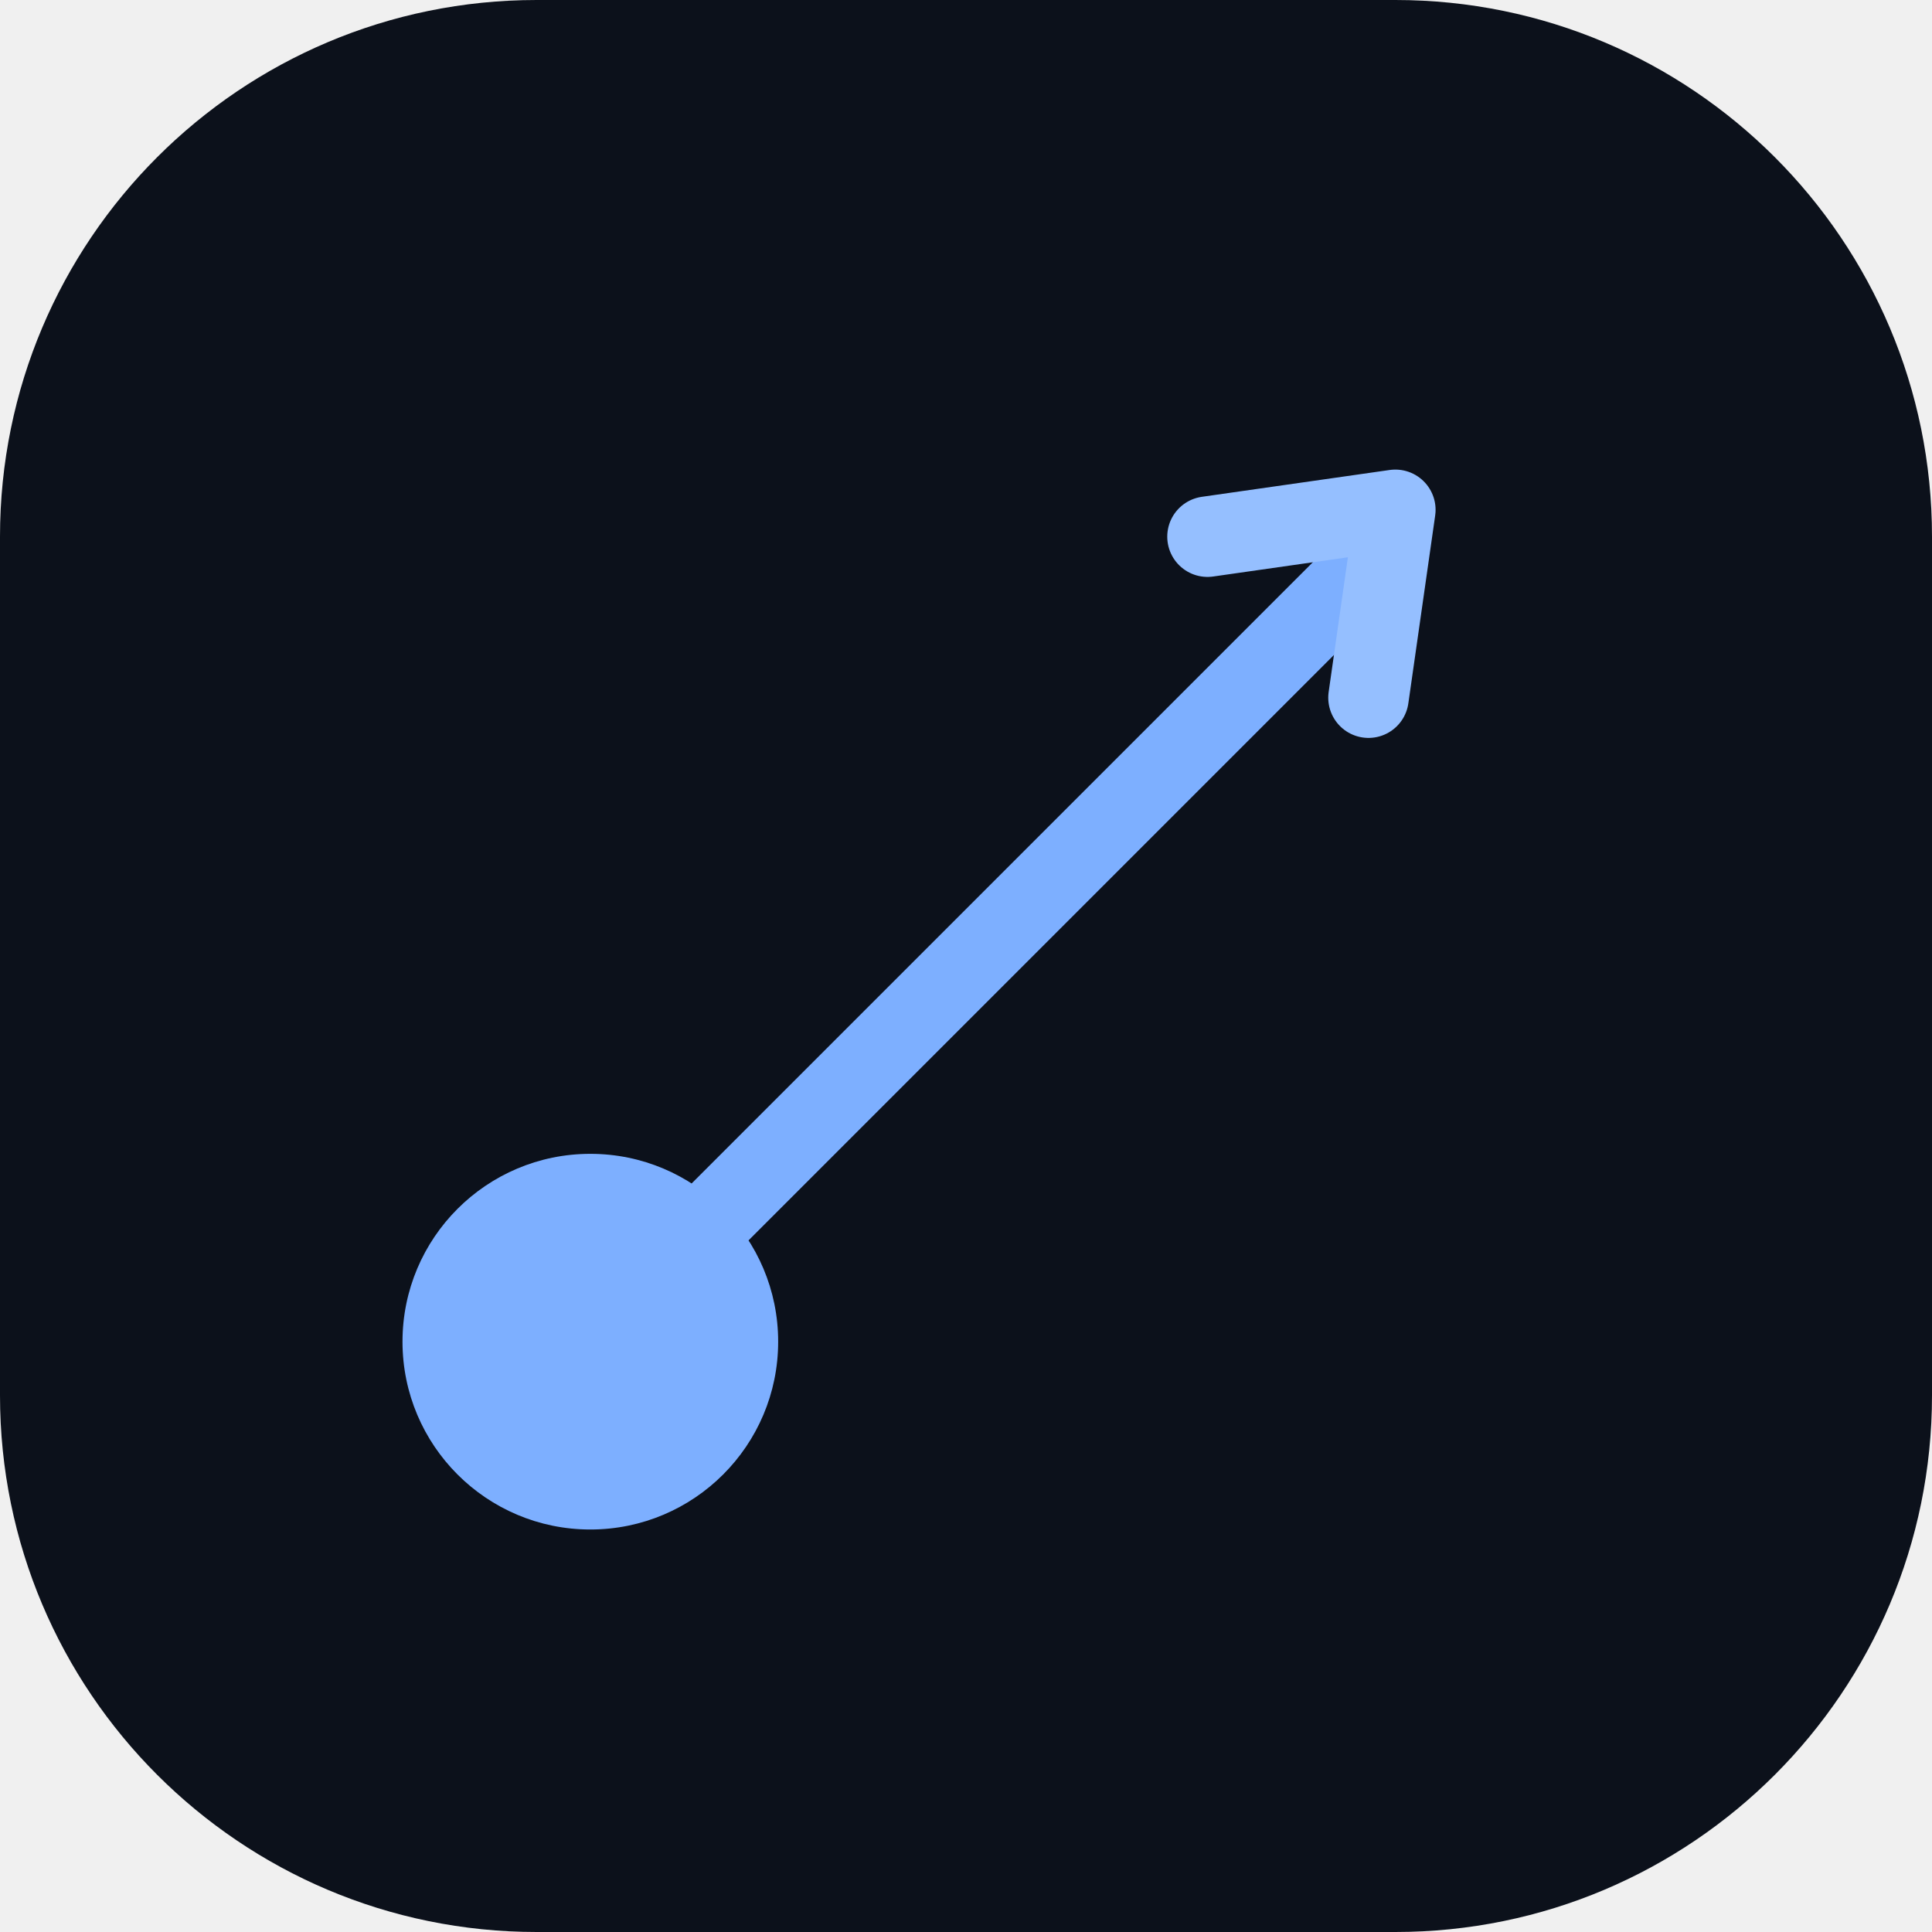
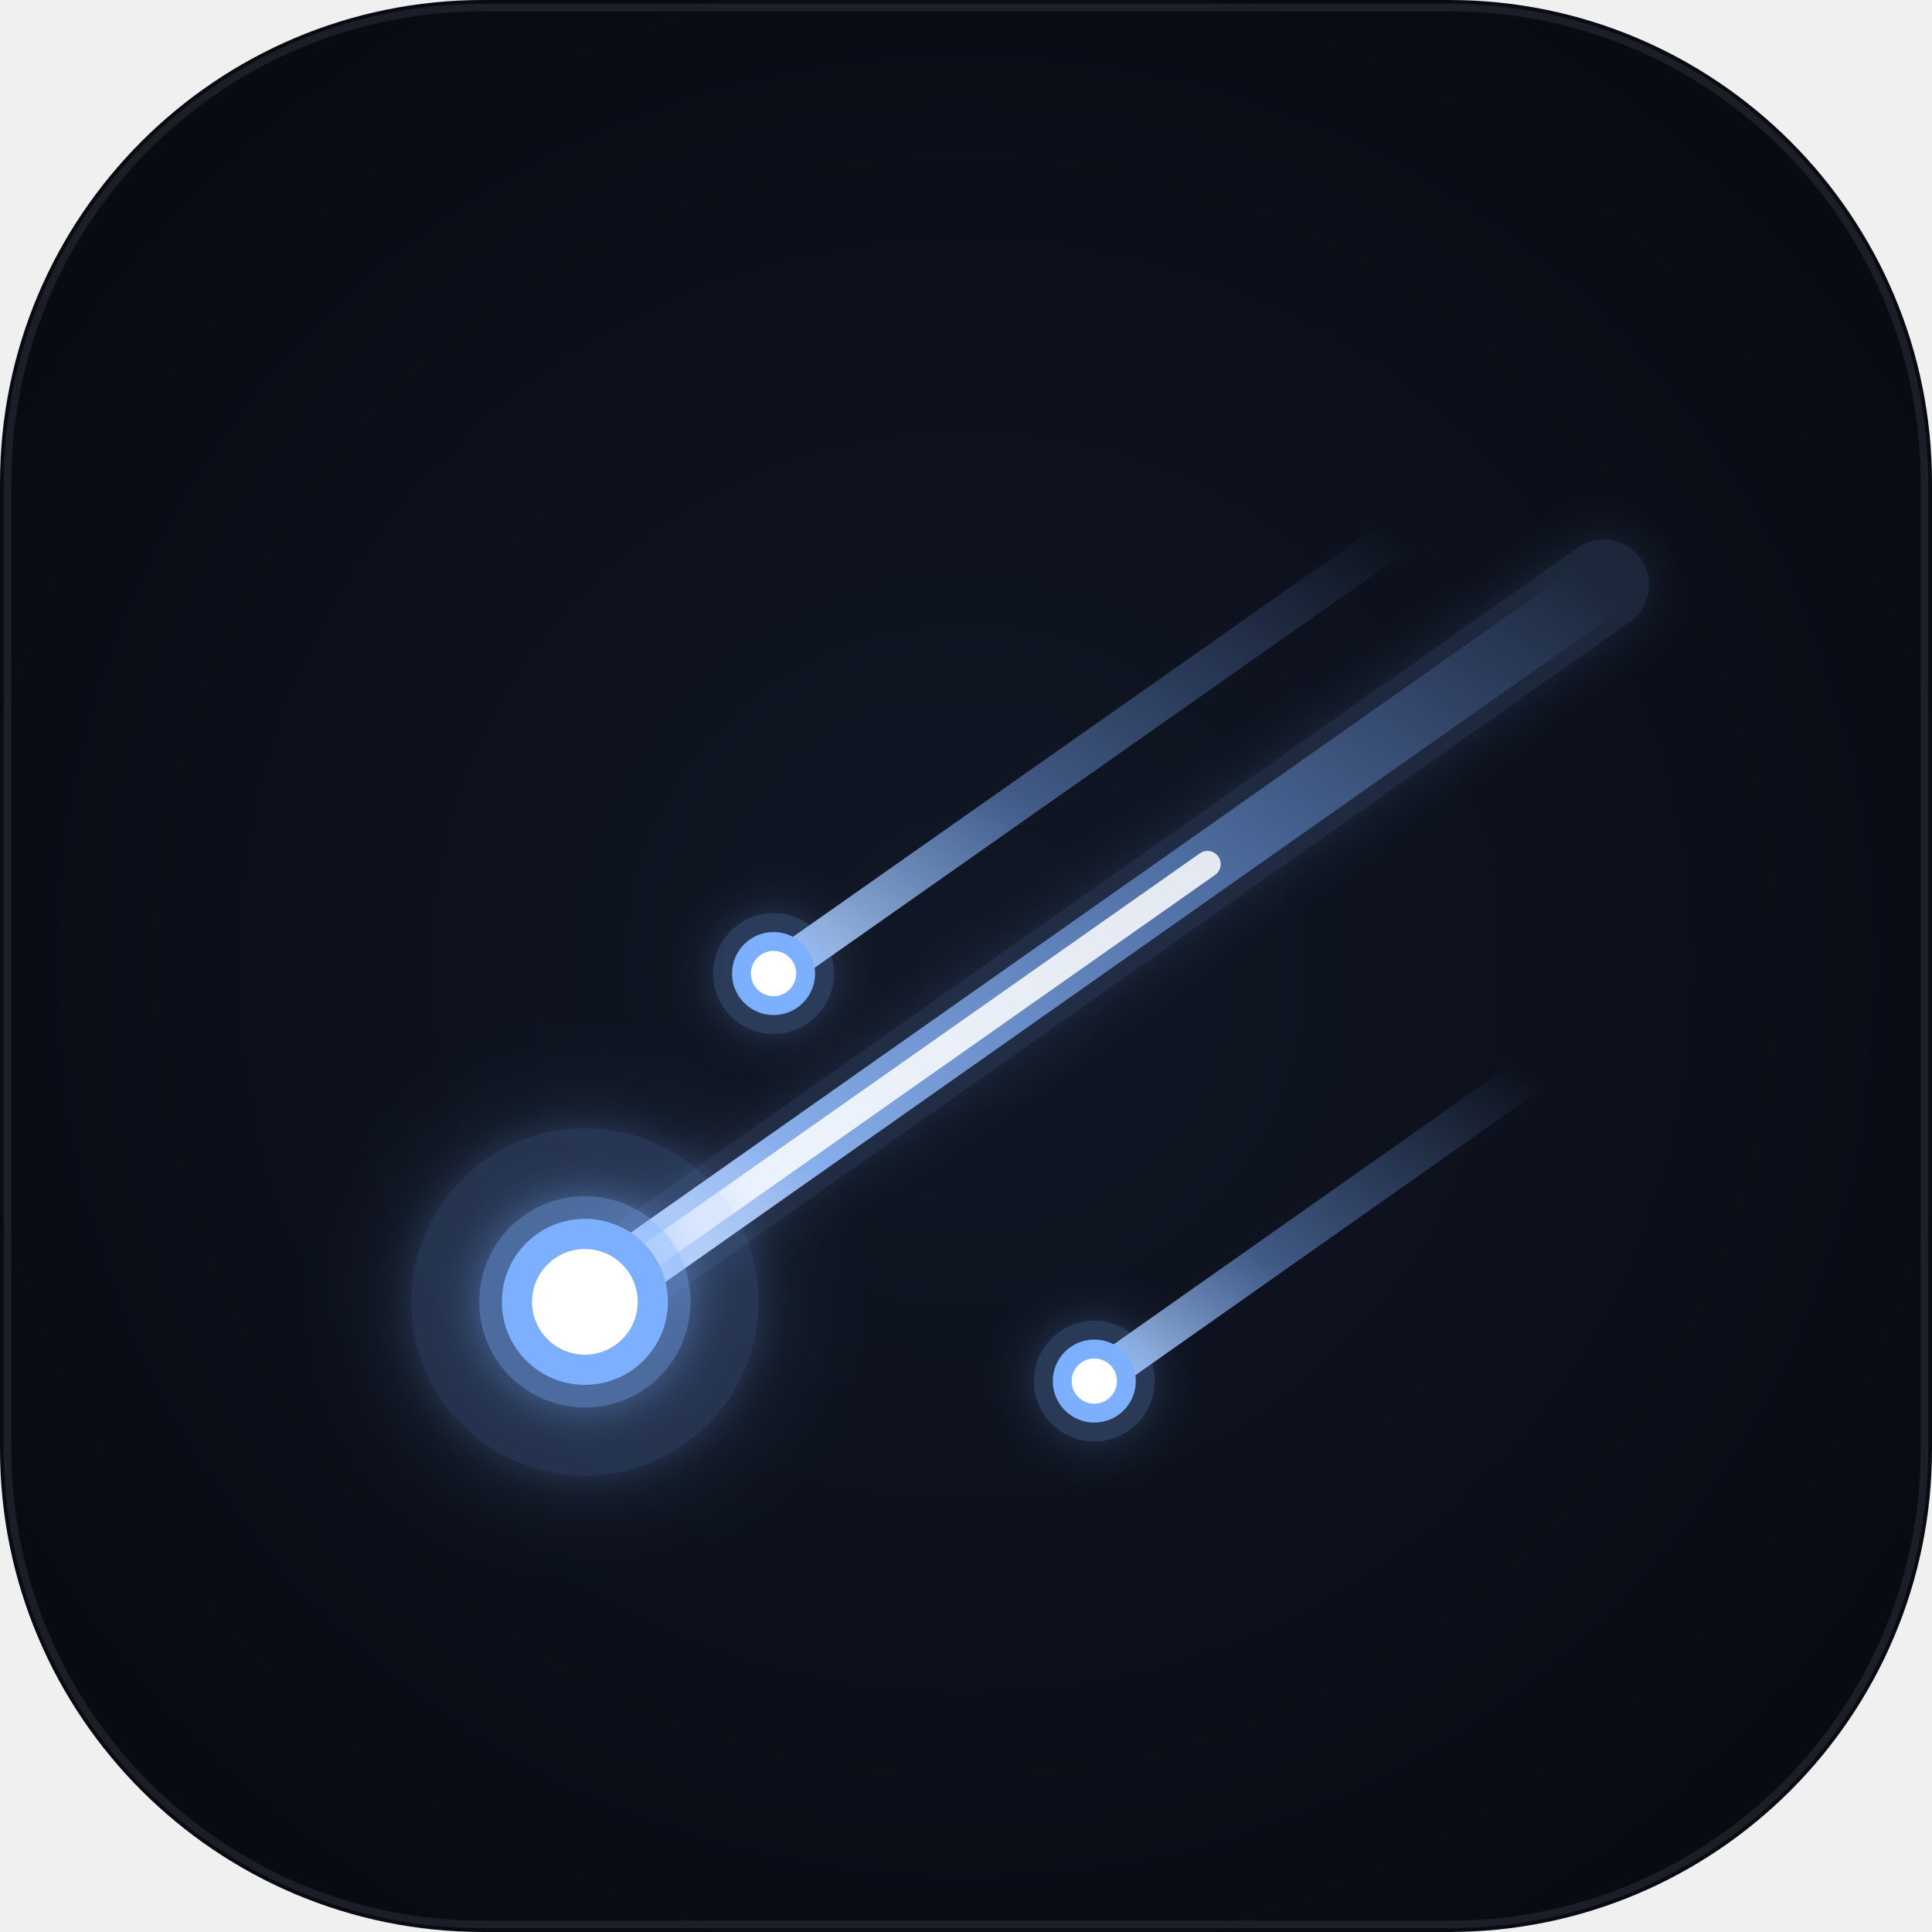
- <svg xmlns="http://www.w3.org/2000/svg" viewBox="0 0 72 72" fill="none">
-   <rect width="72" height="72" rx="20" fill="#0C111B" />
-   <path d="M22 50 50 22" stroke="#7DAFFF" stroke-width="3" stroke-linecap="round" />
-   <circle cx="22" cy="50" r="7" fill="#7DAFFF" />
-   <path d="m45 20 7-1-1 7" stroke="#95BFFF" stroke-width="3" stroke-linecap="round" stroke-linejoin="round" />
+ <svg xmlns="http://www.w3.org/2000/svg" viewBox="0 0 512 512" width="512" height="512" fill="none">
+   <defs>
+     <radialGradient id="cardBg" cx="50%" cy="50%" r="72%">
+       <stop offset="0%" stop-color="#111726" />
+       <stop offset="55%" stop-color="#0B0F19" />
+       <stop offset="100%" stop-color="#06080E" />
+     </radialGradient>
+     <linearGradient id="mainMeteor" x1="100%" y1="0%" x2="0%" y2="100%">
+       <stop offset="0%" stop-color="#7DAFFF" stop-opacity="0" />
+       <stop offset="40%" stop-color="#7DAFFF" stop-opacity="0.5" />
+       <stop offset="80%" stop-color="#95BFFF" stop-opacity="0.9" />
+       <stop offset="100%" stop-color="#FFFFFF" stop-opacity="1" />
+     </linearGradient>
+     <linearGradient id="secondaryMeteorTop" x1="100%" y1="0%" x2="0%" y2="100%">
+       <stop offset="0%" stop-color="#7DAFFF" stop-opacity="0" />
+       <stop offset="60%" stop-color="#7DAFFF" stop-opacity="0.45" />
+       <stop offset="100%" stop-color="#B8D7FF" stop-opacity="0.95" />
+     </linearGradient>
+     <linearGradient id="secondaryMeteorBottom" x1="100%" y1="0%" x2="0%" y2="100%">
+       <stop offset="0%" stop-color="#7DAFFF" stop-opacity="0" />
+       <stop offset="60%" stop-color="#7DAFFF" stop-opacity="0.45" />
+       <stop offset="100%" stop-color="#B8D7FF" stop-opacity="0.95" />
+     </linearGradient>
+     <filter id="softGlow" x="-50%" y="-50%" width="200%" height="200%">
+       <feGaussianBlur in="SourceGraphic" stdDeviation="6" result="blur" />
+       <feMerge>
+         <feMergeNode in="blur" />
+         <feMergeNode in="SourceGraphic" />
+       </feMerge>
+     </filter>
+     <filter id="heroAura" x="-100%" y="-100%" width="300%" height="300%">
+       <feGaussianBlur in="SourceGraphic" stdDeviation="14" result="blurWide" />
+       <feGaussianBlur in="SourceGraphic" stdDeviation="4" result="blurSharp" />
+       <feMerge>
+         <feMergeNode in="blurWide" />
+         <feMergeNode in="blurSharp" />
+         <feMergeNode in="SourceGraphic" />
+       </feMerge>
+     </filter>
+     <clipPath id="squircle">
+       <rect width="512" height="512" rx="128" />
+     </clipPath>
+   </defs>
+   <g clip-path="url(#squircle)">
+     <rect width="512" height="512" fill="url(#cardBg)" />
+     <rect x="2" y="2" width="508" height="508" rx="126" stroke="#FFFFFF" stroke-opacity="0.08" stroke-width="2" />
+     <g transform="translate(0, 0)">
+       <path d="M 370 142 L 205 258" stroke="url(#secondaryMeteorTop)" stroke-width="10" stroke-linecap="round" />
+       <circle cx="205" cy="258" r="16" fill="#7DAFFF" opacity="0.25" filter="url(#softGlow)" />
+       <circle cx="205" cy="258" r="11" fill="#7DAFFF" />
+       <circle cx="205" cy="258" r="6" fill="#FFFFFF" />
+       <path d="M 405 285 L 290 366" stroke="url(#secondaryMeteorBottom)" stroke-width="10" stroke-linecap="round" />
+       <circle cx="290" cy="366" r="16" fill="#7DAFFF" opacity="0.25" filter="url(#softGlow)" />
+       <circle cx="290" cy="366" r="11" fill="#7DAFFF" />
+       <circle cx="290" cy="366" r="6" fill="#FFFFFF" />
+       <path d="M 425 155 L 155 345" stroke="#7DAFFF" stroke-width="24" stroke-linecap="round" opacity="0.15" filter="url(#softGlow)" />
+       <path d="M 425 155 L 155 345" stroke="url(#mainMeteor)" stroke-width="16" stroke-linecap="round" />
+       <path d="M 320 229 L 155 345" stroke="#FFFFFF" stroke-width="7" stroke-linecap="round" opacity="0.85" />
+       <circle cx="155" cy="345" r="46" fill="#7DAFFF" opacity="0.22" filter="url(#heroAura)" />
+       <circle cx="155" cy="345" r="28" fill="#7DAFFF" opacity="0.45" filter="url(#softGlow)" />
+       <circle cx="155" cy="345" r="22" fill="#7DAFFF" />
+       <circle cx="155" cy="345" r="14" fill="#FFFFFF" />
+     </g>
+   </g>
</svg>
